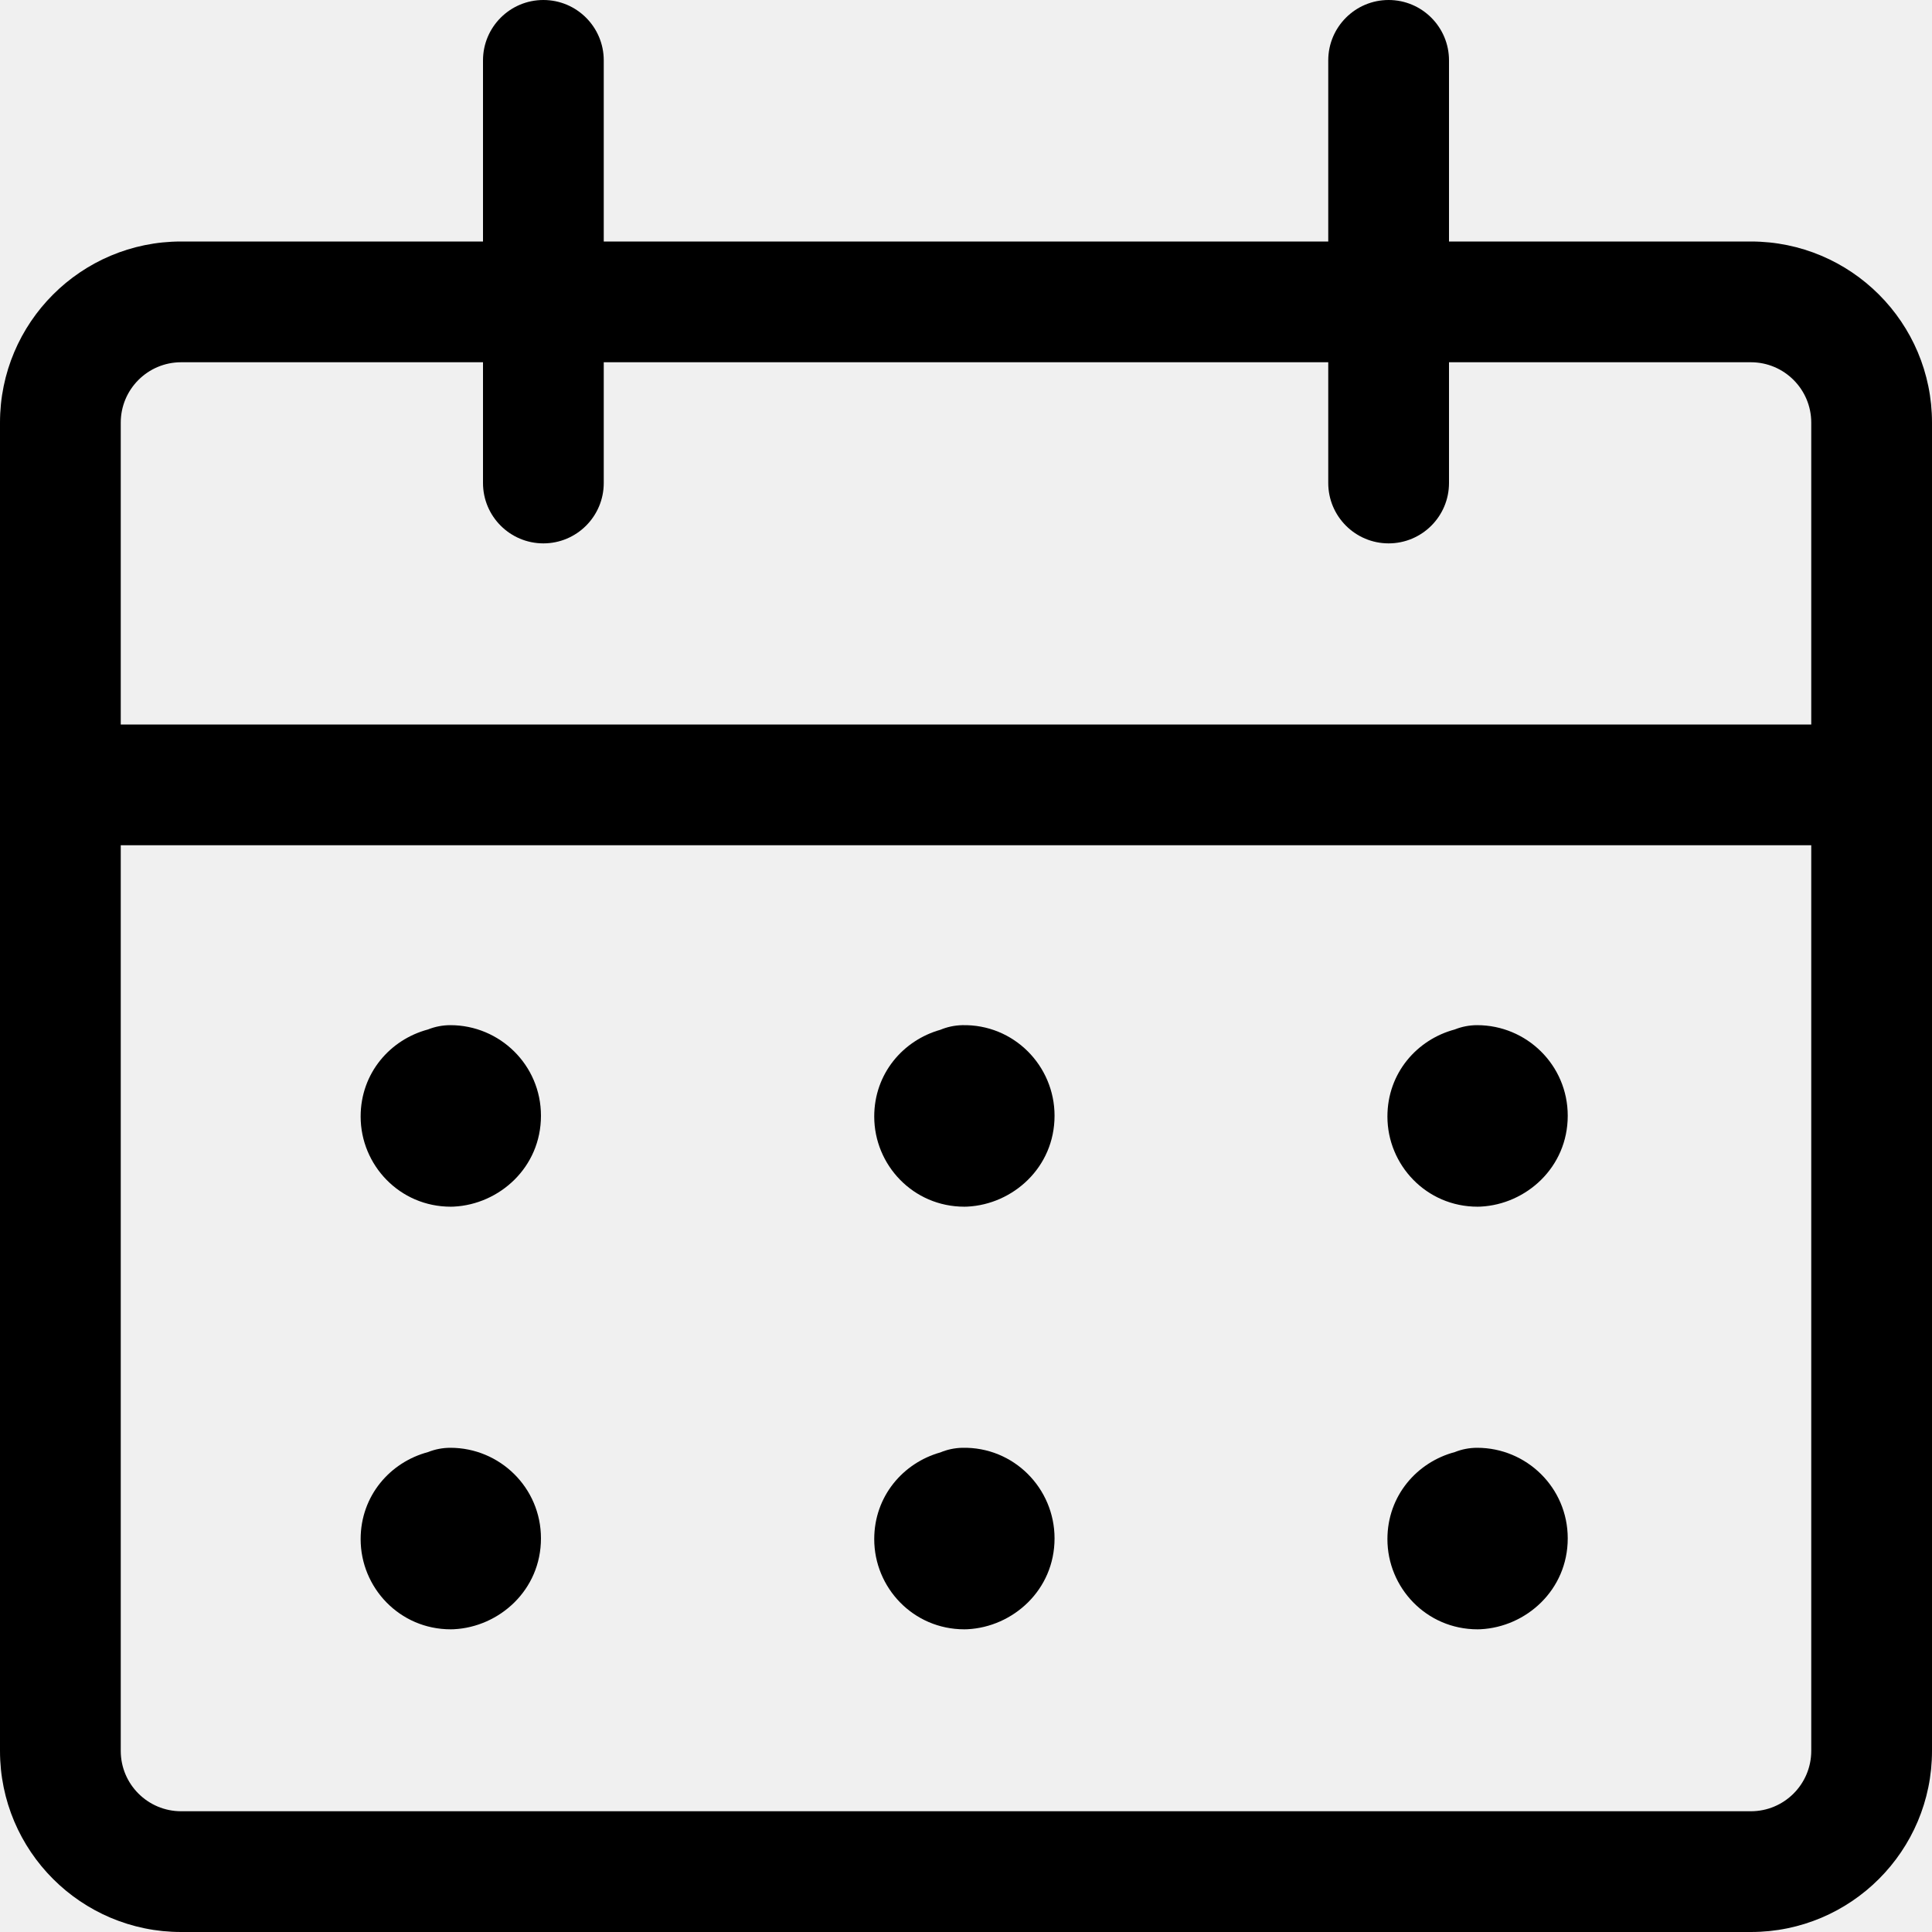
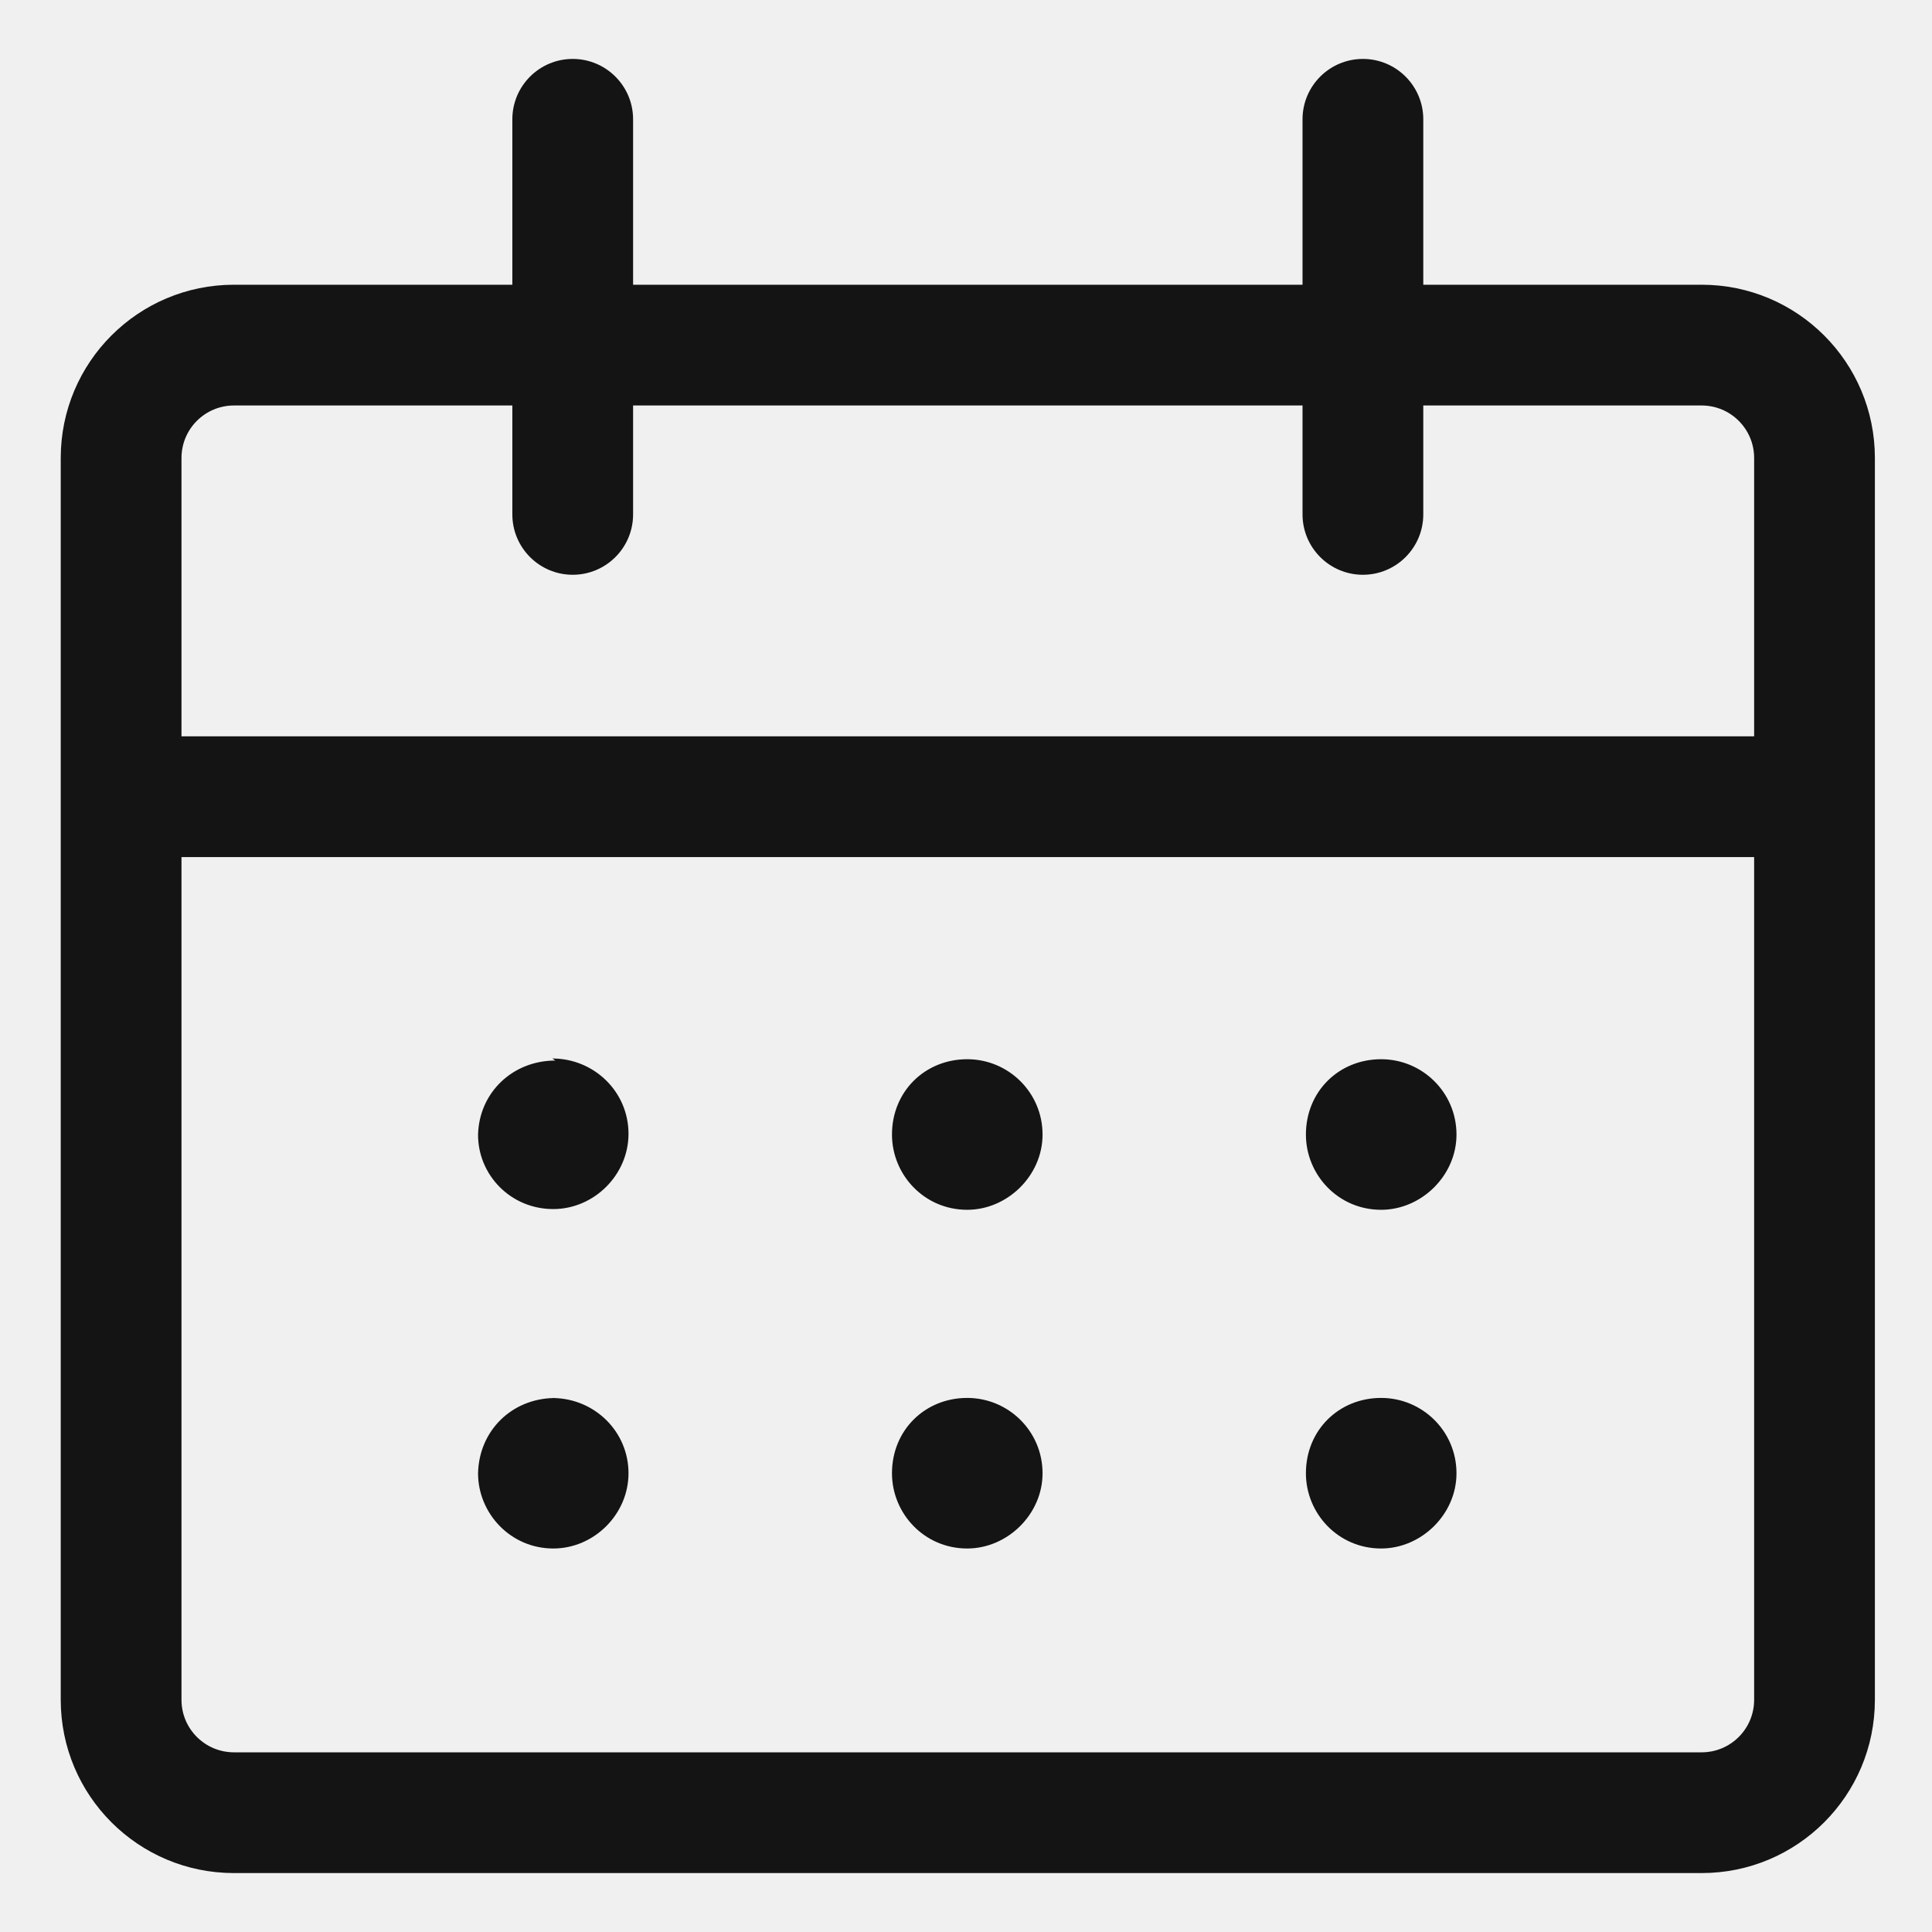
- <svg xmlns="http://www.w3.org/2000/svg" width="48" height="48" viewBox="0 0 48 48" fill="none">
-   <path fill-rule="evenodd" clip-rule="evenodd" d="M4.5 9C3.672 9 3 9.672 3 10.5V43.5C3 44.328 3.672 45 4.5 45H43.5C44.328 45 45 44.328 45 43.5V10.5C45 9.672 44.328 9 43.5 9H4.5ZM0 10.5C0 8.015 2.015 6 4.5 6H43.5C45.985 6 48 8.015 48 10.5V43.5C48 45.985 45.985 48 43.5 48H4.5C2.015 48 0 45.985 0 43.5V10.5Z" fill="black" />
-   <path fill-rule="evenodd" clip-rule="evenodd" d="M0 19.5C0 18.672 0.672 18 1.5 18H46.5C47.328 18 48 18.672 48 19.5C48 20.328 47.328 21 46.5 21H1.5C0.672 21 0 20.328 0 19.5Z" fill="black" />
-   <path fill-rule="evenodd" clip-rule="evenodd" d="M13.5 0C14.328 0 15 0.672 15 1.5V12C15 12.828 14.328 13.5 13.5 13.5C12.672 13.5 12 12.828 12 12V1.5C12 0.672 12.672 0 13.5 0Z" fill="black" />
-   <path fill-rule="evenodd" clip-rule="evenodd" d="M34.5 0C35.328 0 36 0.672 36 1.5V12C36 12.828 35.328 13.5 34.5 13.5C33.672 13.5 33 12.828 33 12V1.5C33 0.672 33.672 0 34.5 0Z" fill="black" />
-   <path fill-rule="evenodd" clip-rule="evenodd" d="M10.633 25.577C10.805 25.508 10.993 25.47 11.19 25.47C12.415 25.47 13.44 26.459 13.44 27.72C13.44 29.007 12.403 29.922 11.275 29.978C11.25 29.979 11.225 29.98 11.2 29.98C9.925 29.98 8.96 28.942 8.96 27.74C8.96 26.658 9.697 25.826 10.633 25.577Z" fill="black" />
-   <path fill-rule="evenodd" clip-rule="evenodd" d="M10.633 36.077C10.805 36.008 10.993 35.97 11.19 35.97C12.415 35.97 13.44 36.959 13.44 38.22C13.44 39.507 12.403 40.422 11.275 40.478C11.25 40.479 11.225 40.48 11.2 40.48C9.925 40.48 8.96 39.442 8.96 38.24C8.96 37.158 9.697 36.326 10.633 36.077Z" fill="black" />
-   <path fill-rule="evenodd" clip-rule="evenodd" d="M23.904 25.47C25.187 25.44 26.2 26.479 26.2 27.72C26.2 29.007 25.163 29.922 24.035 29.978C24.01 29.979 23.985 29.98 23.96 29.98C22.685 29.98 21.72 28.942 21.72 27.74C21.72 26.67 22.441 25.844 23.363 25.585C23.53 25.515 23.712 25.475 23.904 25.47Z" fill="black" />
-   <path fill-rule="evenodd" clip-rule="evenodd" d="M23.904 35.97C25.187 35.94 26.2 36.979 26.2 38.22C26.2 39.507 25.163 40.422 24.035 40.478C24.01 40.479 23.985 40.48 23.96 40.48C22.685 40.48 21.72 39.442 21.72 38.24C21.72 37.17 22.441 36.344 23.363 36.085C23.53 36.015 23.712 35.975 23.904 35.97Z" fill="black" />
-   <path fill-rule="evenodd" clip-rule="evenodd" d="M36.143 25.577C36.315 25.508 36.503 25.47 36.7 25.47C37.925 25.47 38.95 26.459 38.95 27.72C38.95 29.007 37.913 29.922 36.785 29.978C36.76 29.979 36.735 29.98 36.71 29.98C35.435 29.98 34.47 28.942 34.47 27.74C34.47 26.658 35.207 25.826 36.143 25.577Z" fill="black" />
-   <path fill-rule="evenodd" clip-rule="evenodd" d="M36.143 36.077C36.315 36.008 36.503 35.97 36.7 35.97C37.925 35.97 38.95 36.959 38.95 38.22C38.95 39.507 37.913 40.422 36.785 40.478C36.76 40.479 36.735 40.48 36.71 40.48C35.435 40.48 34.47 39.442 34.47 38.24C34.47 37.158 35.207 36.326 36.143 36.077Z" fill="black" />
+ <svg xmlns="http://www.w3.org/2000/svg" width="16" height="16" viewBox="0 0 16 16" fill="none">
+   <g clip-path="url(#clip0)">
+     <path fill-rule="evenodd" clip-rule="evenodd" d="M4.743 0.488C5.019 0.488 5.243 0.712 5.243 0.988V2.358H10.787V0.988C10.787 0.712 11.011 0.488 11.287 0.488C11.563 0.488 11.787 0.712 11.787 0.988V2.358H14.092C14.885 2.358 15.527 3 15.527 3.793V6.598V14.077C15.527 14.87 14.885 15.512 14.092 15.512H1.938C1.145 15.512 0.503 14.87 0.503 14.077V6.598V3.793C0.503 3 1.145 2.358 1.938 2.358H4.243V0.988C4.243 0.712 4.467 0.488 4.743 0.488ZM10.787 3.358V4.26C10.787 4.536 11.011 4.76 11.287 4.76C11.563 4.76 11.787 4.536 11.787 4.26V3.358H14.092C14.332 3.358 14.527 3.552 14.527 3.793V6.098H1.503V3.793C1.503 3.552 1.698 3.358 1.938 3.358H4.243V4.26C4.243 4.536 4.467 4.76 4.743 4.76C5.019 4.76 5.243 4.536 5.243 4.26V3.358H10.787ZM14.527 7.098V14.077C14.527 14.318 14.332 14.512 14.092 14.512H1.938C1.698 14.512 1.503 14.318 1.503 14.077V7.098H14.527ZM4.599 8.783C4.245 8.783 3.967 9.049 3.959 9.398C3.959 9.73 4.228 10.013 4.582 10.013C4.919 10.013 5.205 9.73 5.205 9.39C5.205 9.04 4.919 8.766 4.574 8.766L4.599 8.783ZM4.586 11.578L4.599 11.577H4.574L4.586 11.578ZM4.586 11.578C4.238 11.584 3.967 11.848 3.959 12.201C3.959 12.533 4.228 12.824 4.582 12.824C4.919 12.824 5.205 12.541 5.205 12.201C5.205 11.856 4.926 11.584 4.586 11.578ZM8.01 8.772C7.661 8.772 7.387 9.038 7.387 9.396C7.387 9.728 7.653 10.019 8.01 10.019C8.343 10.019 8.634 9.736 8.634 9.396C8.634 9.047 8.351 8.772 8.01 8.772ZM7.387 12.201C7.387 11.843 7.661 11.577 8.01 11.577C8.351 11.577 8.634 11.852 8.634 12.201C8.634 12.541 8.343 12.824 8.01 12.824C7.653 12.824 7.387 12.533 7.387 12.201ZM11.438 8.772C11.089 8.772 10.815 9.038 10.815 9.396C10.815 9.728 11.081 10.019 11.438 10.019C11.771 10.019 12.062 9.736 12.062 9.396C12.062 9.047 11.779 8.772 11.438 8.772ZM10.815 12.201C10.815 11.843 11.089 11.577 11.438 11.577C11.779 11.577 12.062 11.852 12.062 12.201C12.062 12.541 11.771 12.824 11.438 12.824C11.081 12.824 10.815 12.533 10.815 12.201Z" fill="#141414" />
+   </g>
+   <defs>
+     <clipPath id="clip0">
+       <rect width="16" height="16" fill="white" transform="translate(0.0150146)" />
+     </clipPath>
+   </defs>
</svg>
